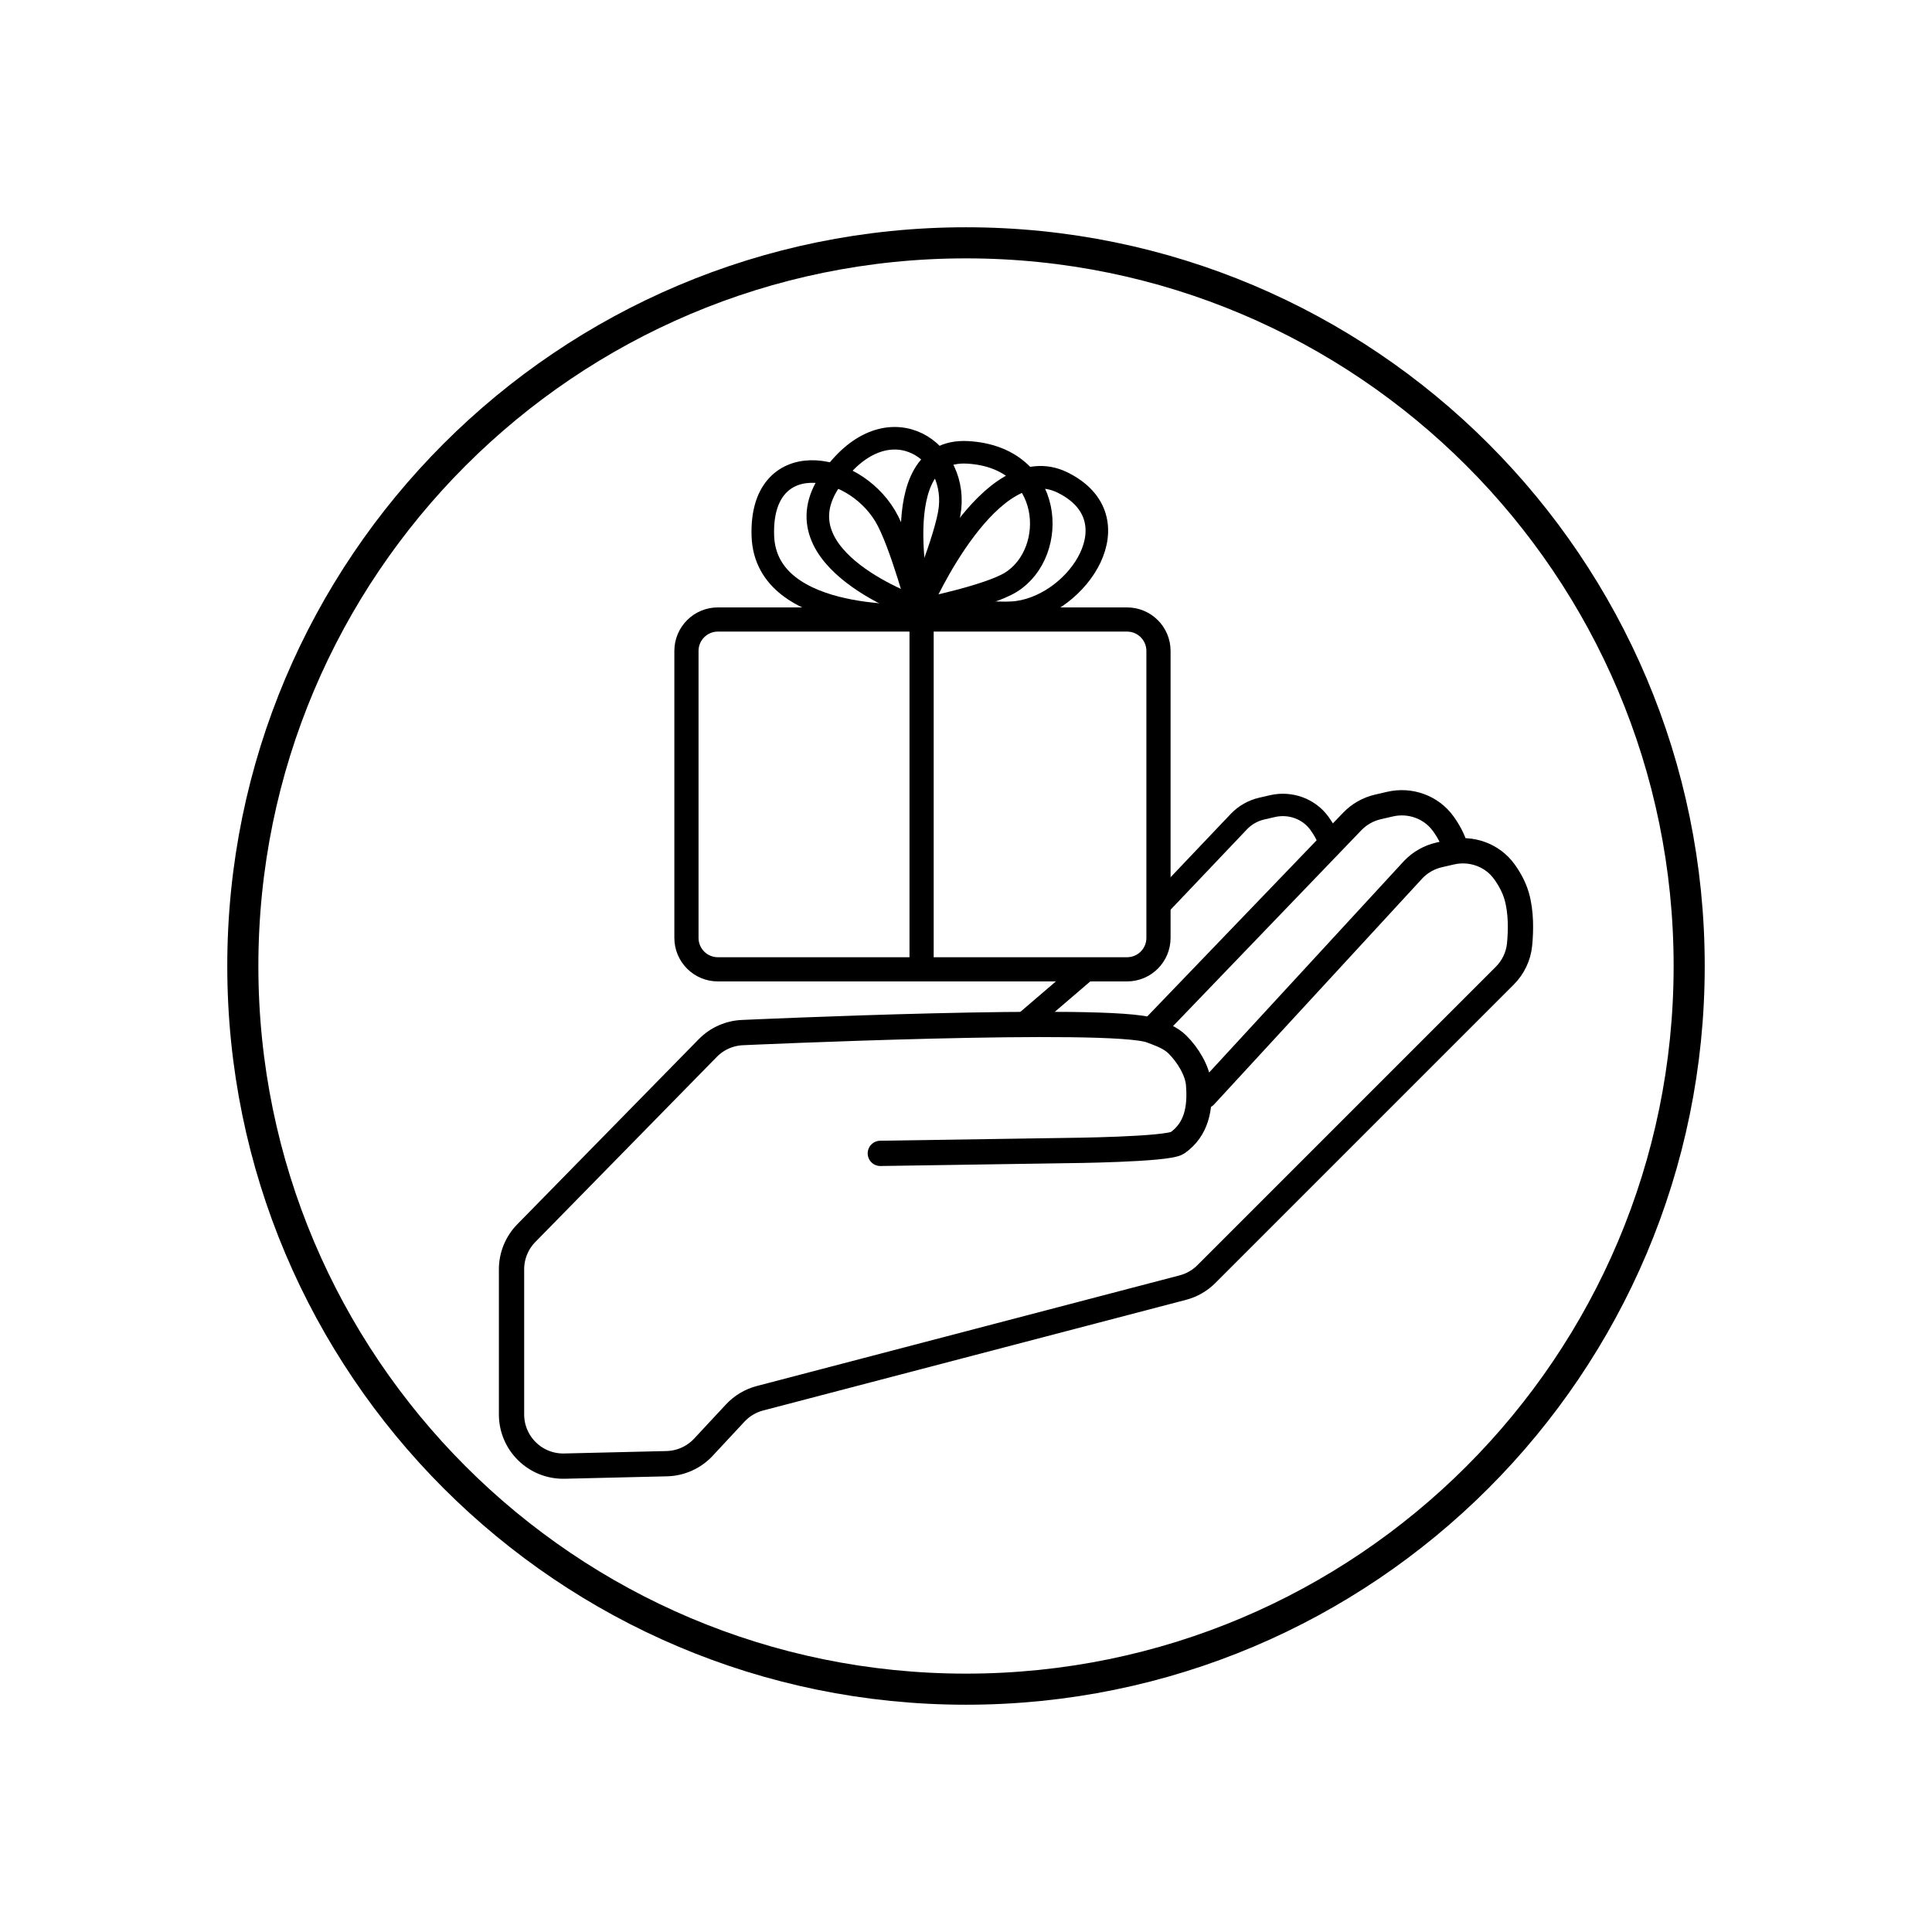
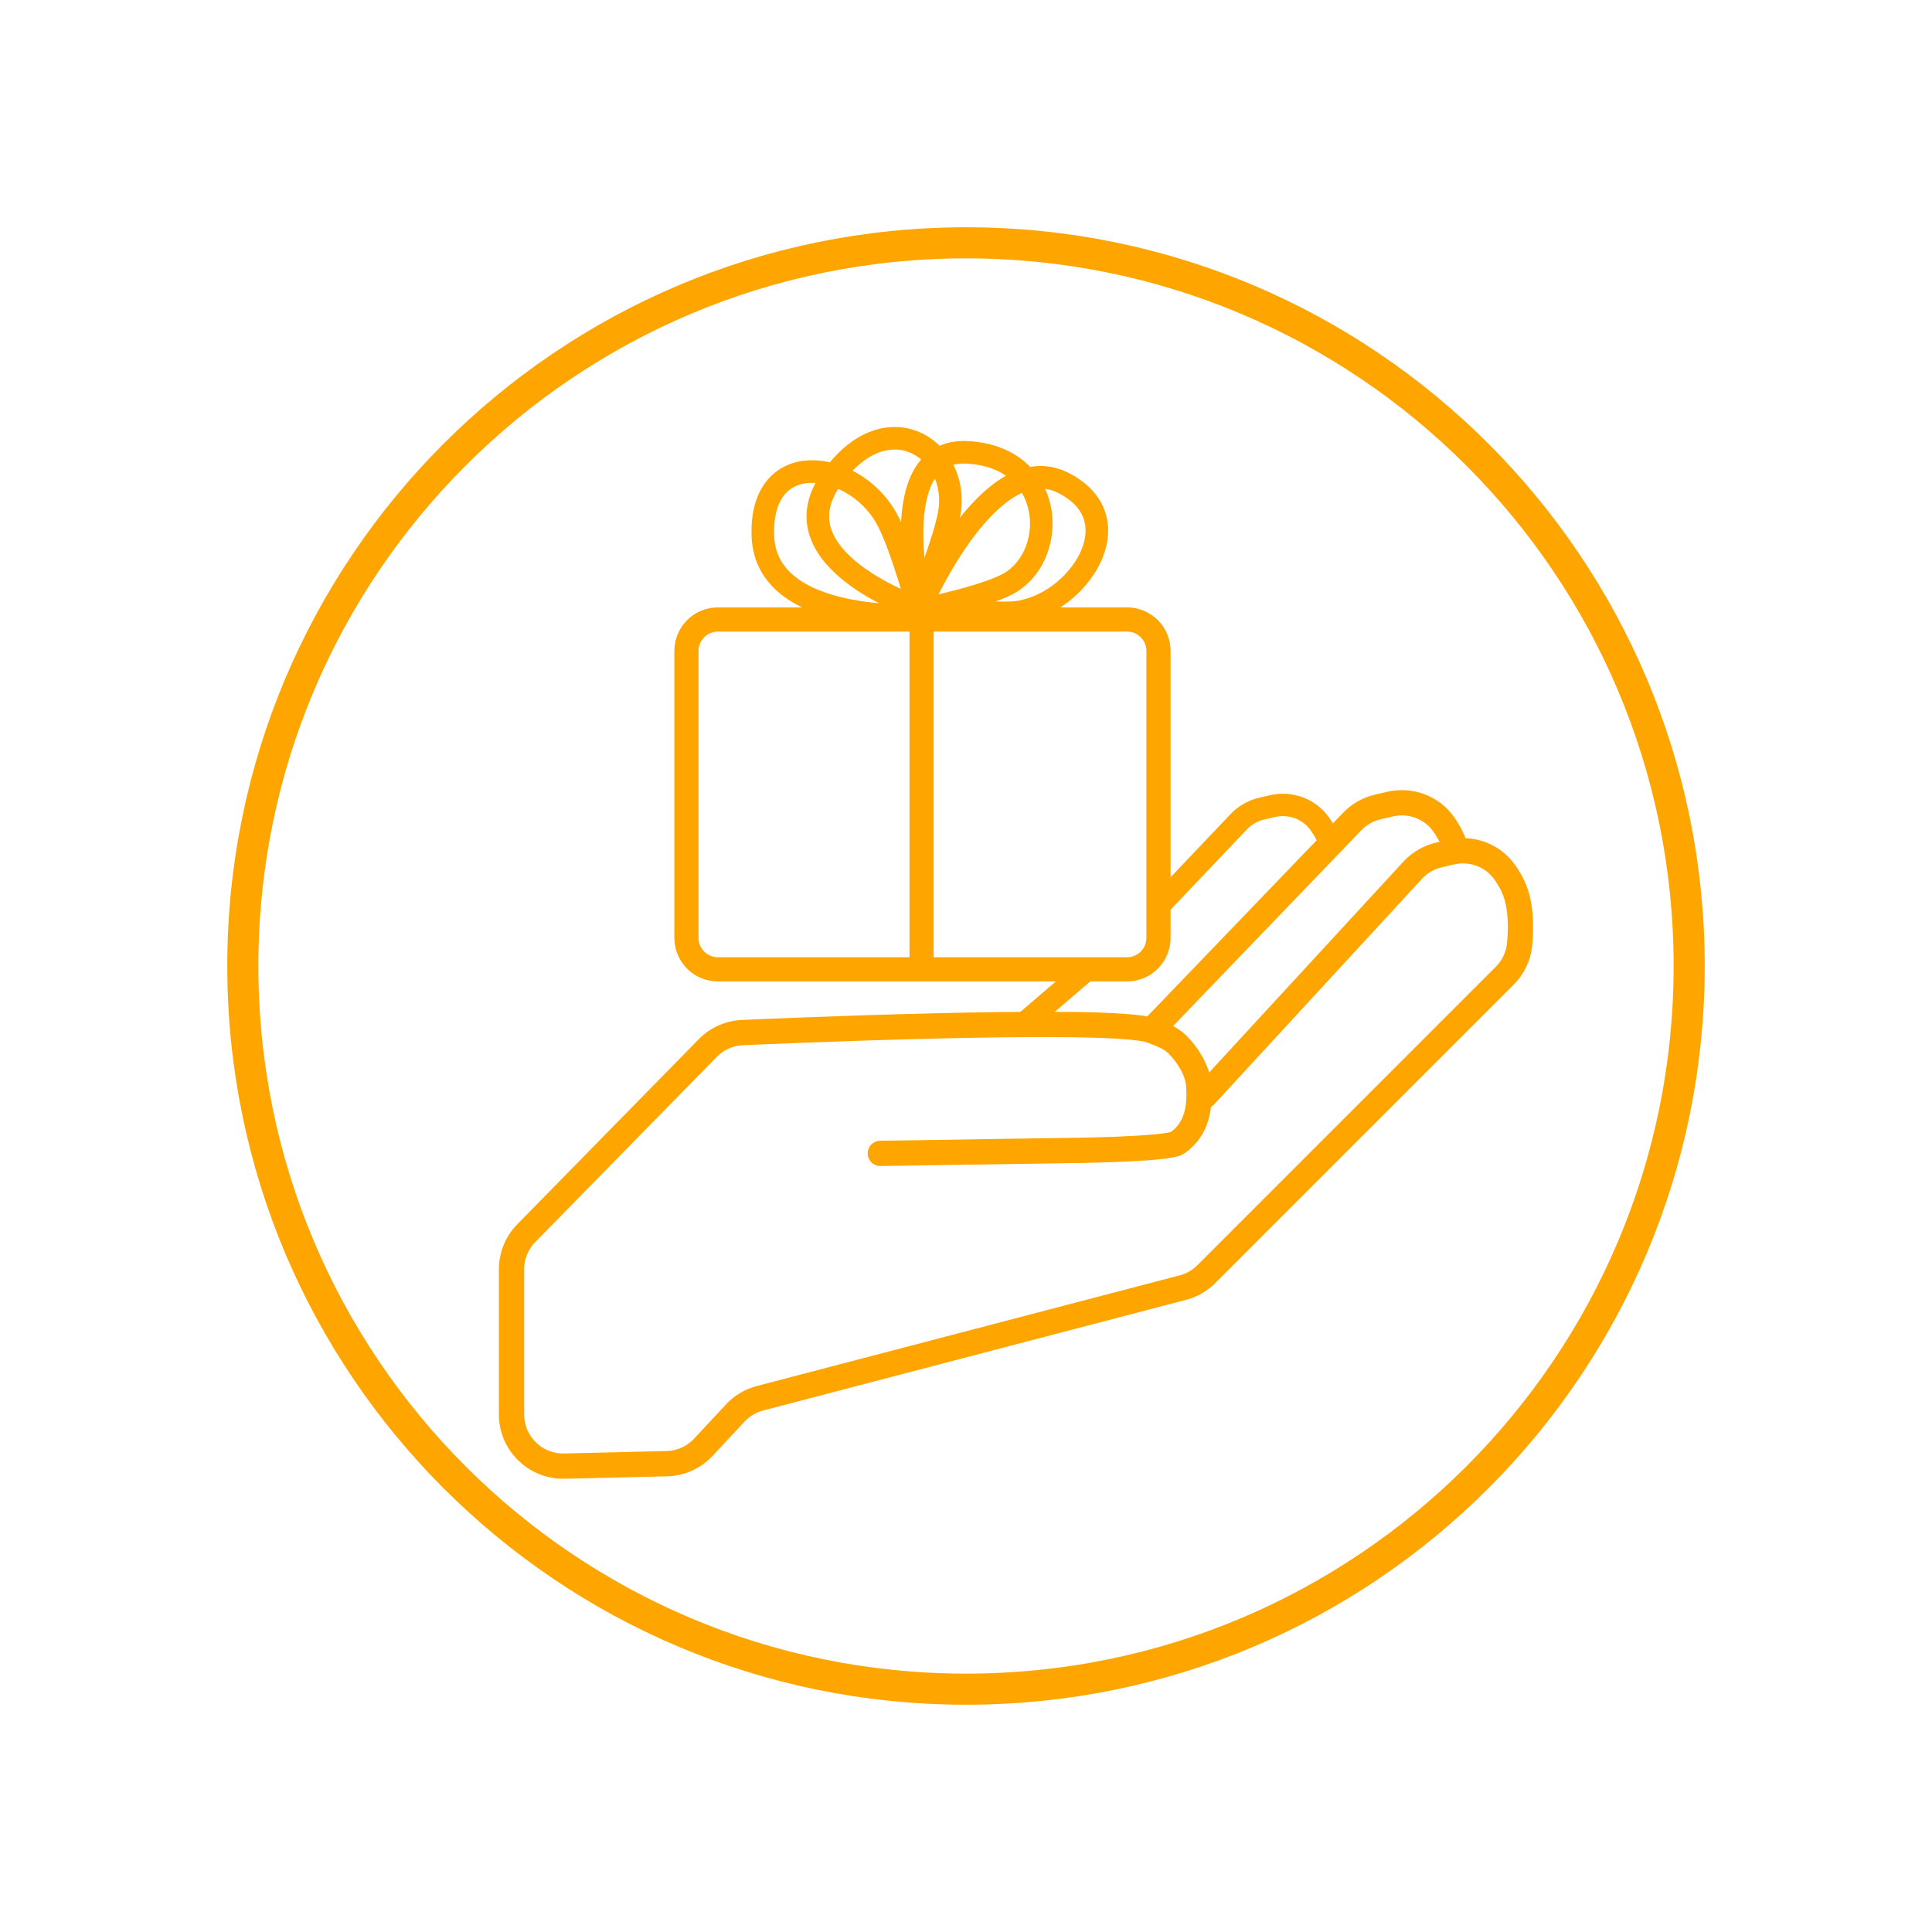
<svg xmlns="http://www.w3.org/2000/svg" id="Layer_1" data-name="Layer 1" viewBox="0 0 1024 1024">
  <defs>
    <style>
      .cls-1 {
        stroke-width: 11.96px;
      }

      .cls-1, .cls-2, .cls-3, .cls-4, .cls-5 {
        fill: none;
-         stroke: #000;
+         stroke: orange;
      }

      .cls-1, .cls-3, .cls-5 {
        stroke-miterlimit: 10;
      }

      .cls-2 {
        stroke-width: 11.86px;
      }

      .cls-2, .cls-4 {
        stroke-linecap: round;
        stroke-linejoin: round;
      }

      .cls-3 {
        stroke-width: 12.82px;
      }

      .cls-4 {
        stroke-width: 13.4px;
      }

      .cls-5 {
        stroke-width: 16.48px;
      }
    </style>
  </defs>
  <circle class="cls-5" cx="512" cy="512" r="383.3" />
  <g>
    <g>
      <rect class="cls-3" x="363.83" y="328.35" width="250.19" height="185.41" rx="16.65" ry="16.65" />
      <g>
        <g>
          <path class="cls-1" d="m487.73,326.16s-81.78,5.25-83.4-42.09c-1.62-47.33,47.18-40.21,64.89-10.51,8.24,13.81,18.51,52.6,18.51,52.6Z" />
          <path class="cls-1" d="m488.26,323.18s-21.1-86.03,24.63-83.42c45.74,2.6,48.35,53,22.92,68.83-11.82,7.36-47.55,14.59-47.55,14.59Z" />
        </g>
        <g>
          <path class="cls-1" d="m486.17,322.16s-74.91-25.46-46.12-67.47c28.78-42.01,66.93-17.85,63.48,14.64-1.6,15.11-17.36,52.82-17.36,52.82Z" />
          <path class="cls-1" d="m488.53,319.75s36.41-83.03,74.77-63.94c38.36,19.08,8.49,64.14-23.86,68.65-15.04,2.1-50.92-4.71-50.92-4.71Z" />
        </g>
      </g>
      <line class="cls-3" x1="488.46" y1="328.42" x2="488.46" y2="512.64" />
    </g>
    <path class="cls-4" d="m466.59,611.31l98.29-1.49s54.03-.45,59.2-4.09c10.05-7.08,12.29-18.25,11.17-31.27-.59-6.9-5.54-15.23-11.16-20.81-3.83-3.8-8.92-5.53-13.97-7.45-20.67-7.86-216.33,1.08-216.33,1.08-7.04.23-13.72,3.17-18.66,8.21l-96.17,98.09c-5.02,5.12-7.84,12.01-7.84,19.19v76.9c0,15.39,12.67,27.77,28.06,27.4l54.22-1.29c7.38-.18,14.38-3.32,19.41-8.72l16.87-18.12c3.54-3.8,8.09-6.52,13.12-7.84l224.14-58.65c4.71-1.23,9-3.69,12.44-7.13l158.15-158.15c4.45-4.45,7.27-10.28,7.88-16.54.7-7.2.92-17.05-1.51-25.57-1.38-4.83-3.83-9.24-6.55-13.02-6.38-8.86-17.57-12.86-28.2-10.4l-6.45,1.49c-5.18,1.2-9.91,3.87-13.59,7.71l-110.51,119.96" />
    <path class="cls-4" d="m771.51,449.62c-1.38-4.83-3.83-9.24-6.55-13.02-6.38-8.86-17.57-12.86-28.2-10.4l-6.45,1.49c-5.18,1.2-9.91,3.87-13.59,7.71l-106.04,110.28" />
    <path class="cls-2" d="m705.19,448c-1.22-4.28-3.39-8.18-5.8-11.53-5.65-7.84-15.55-11.38-24.96-9.21l-5.71,1.32c-4.59,1.06-8.77,3.43-12.03,6.82l-41.55,43.73" />
    <line class="cls-2" x1="574.93" y1="514.88" x2="543.66" y2="541.68" />
  </g>
</svg>
